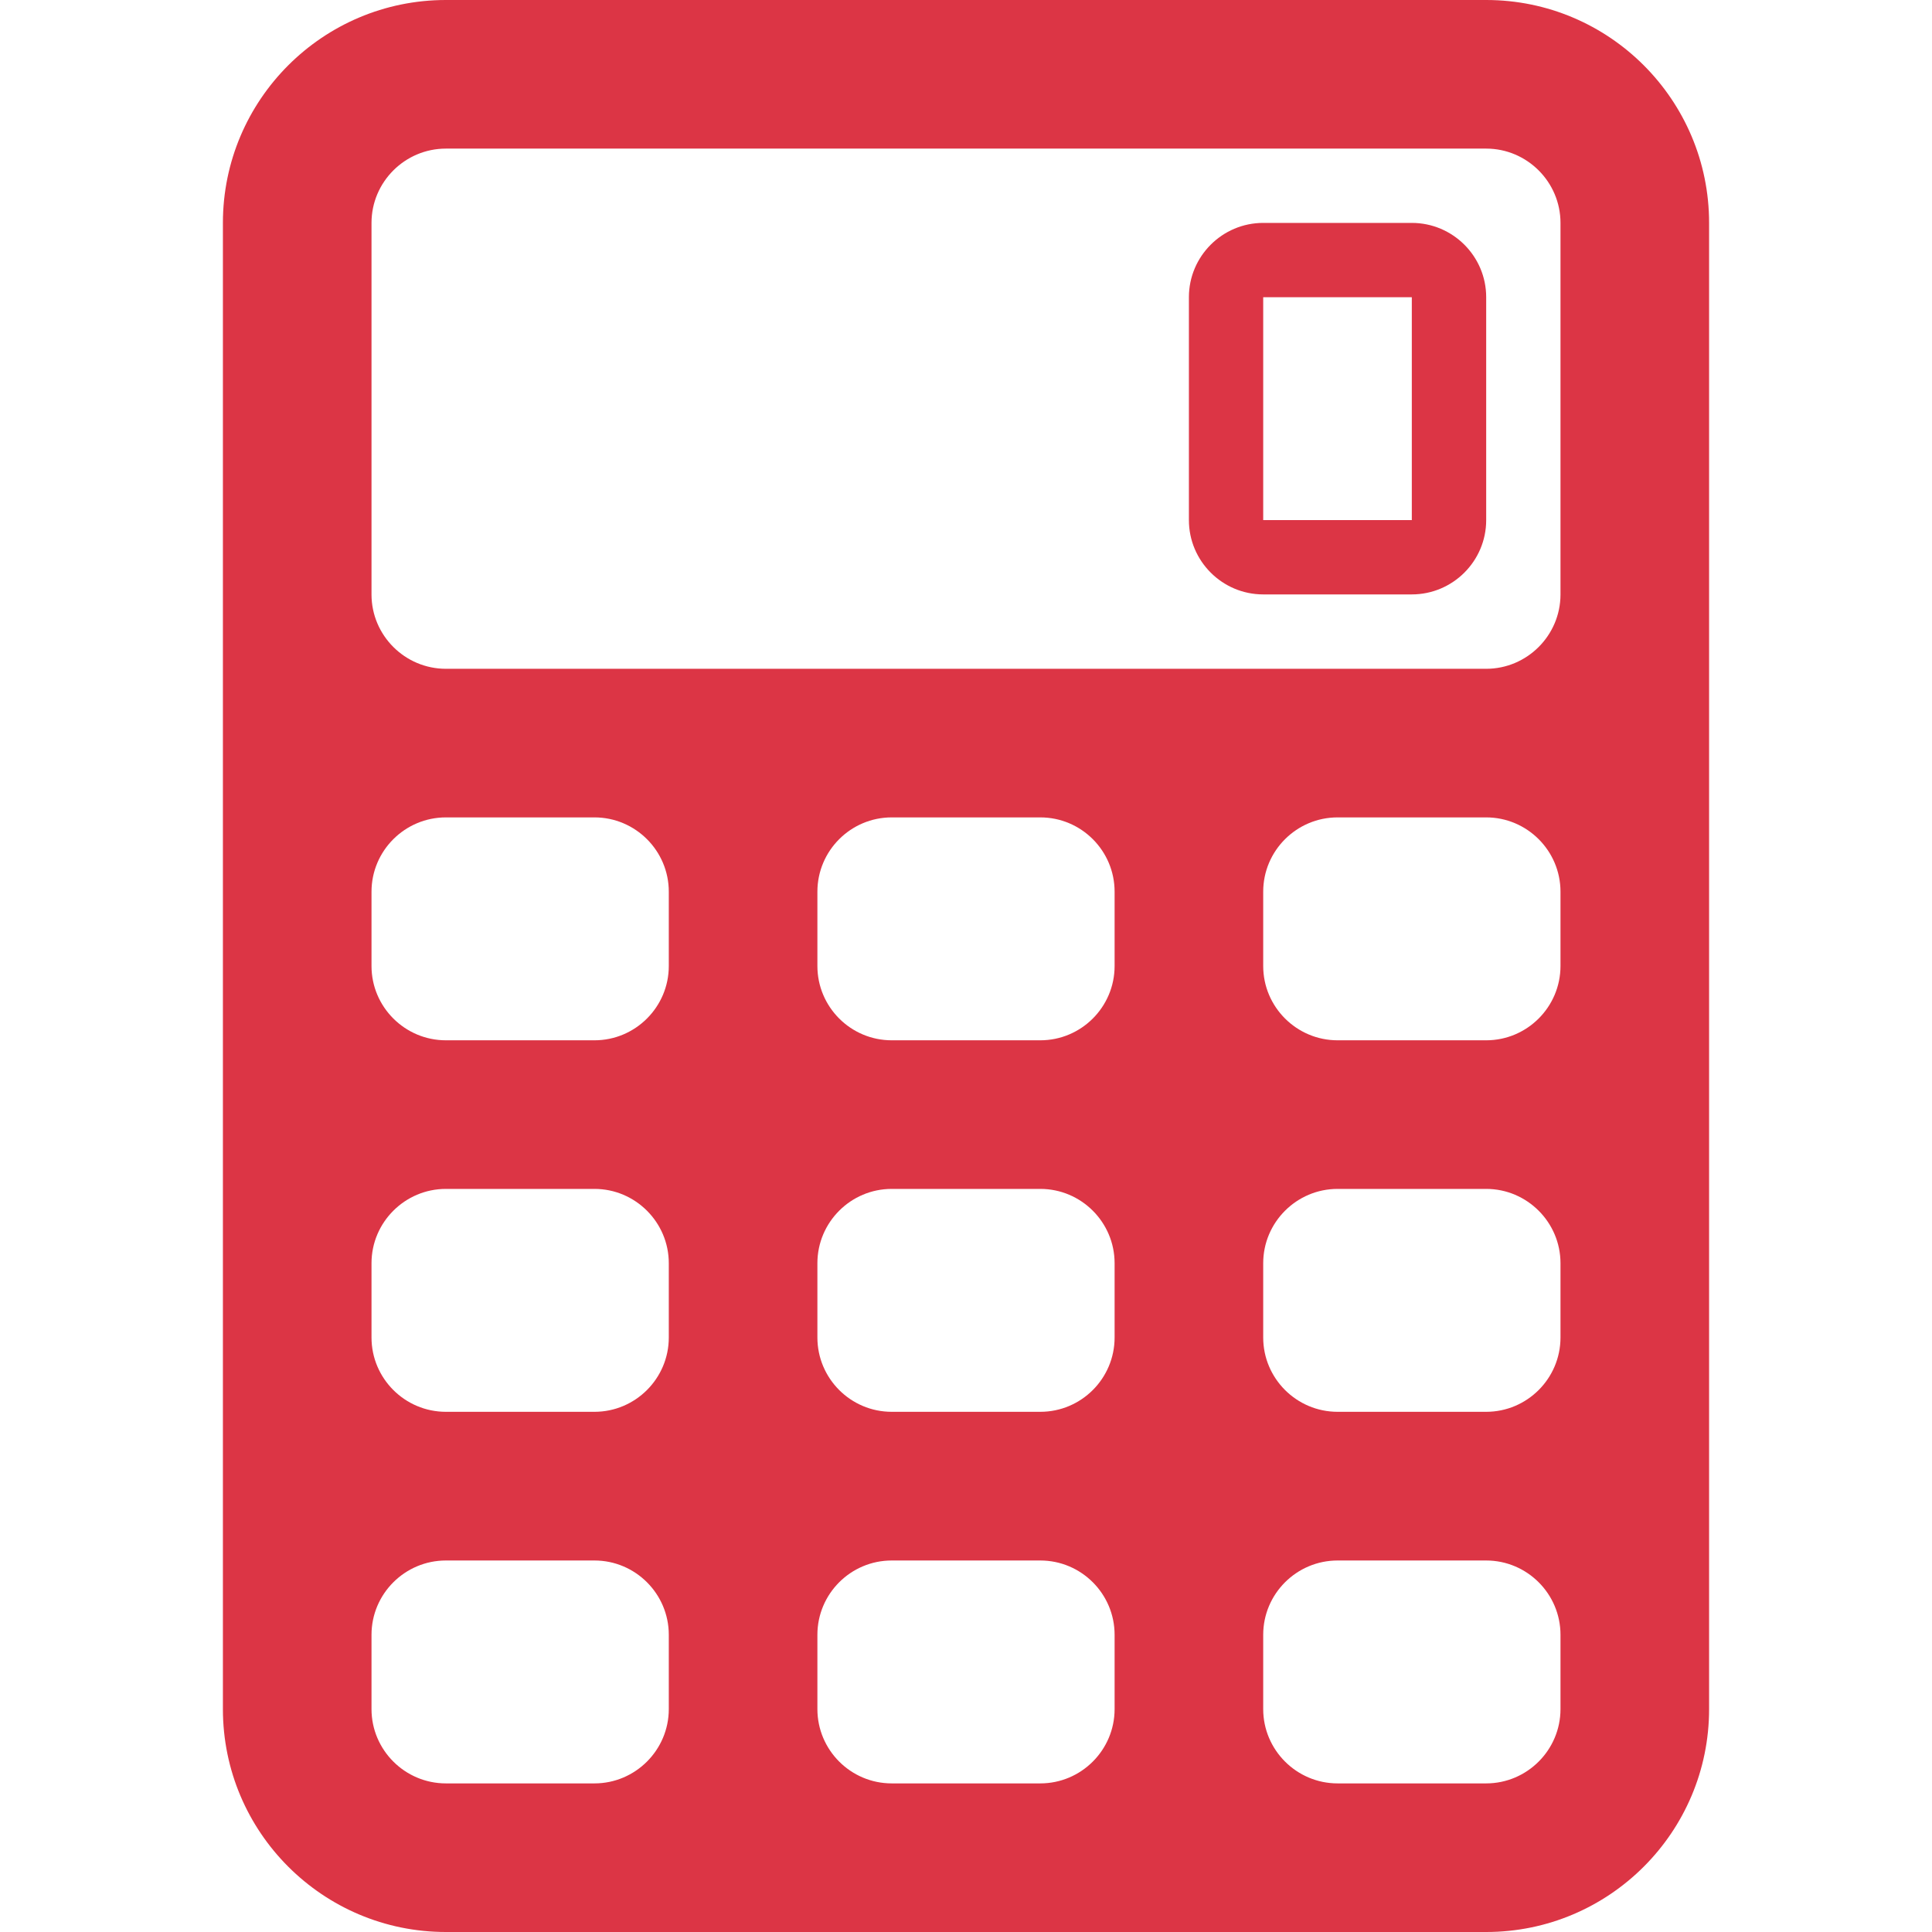
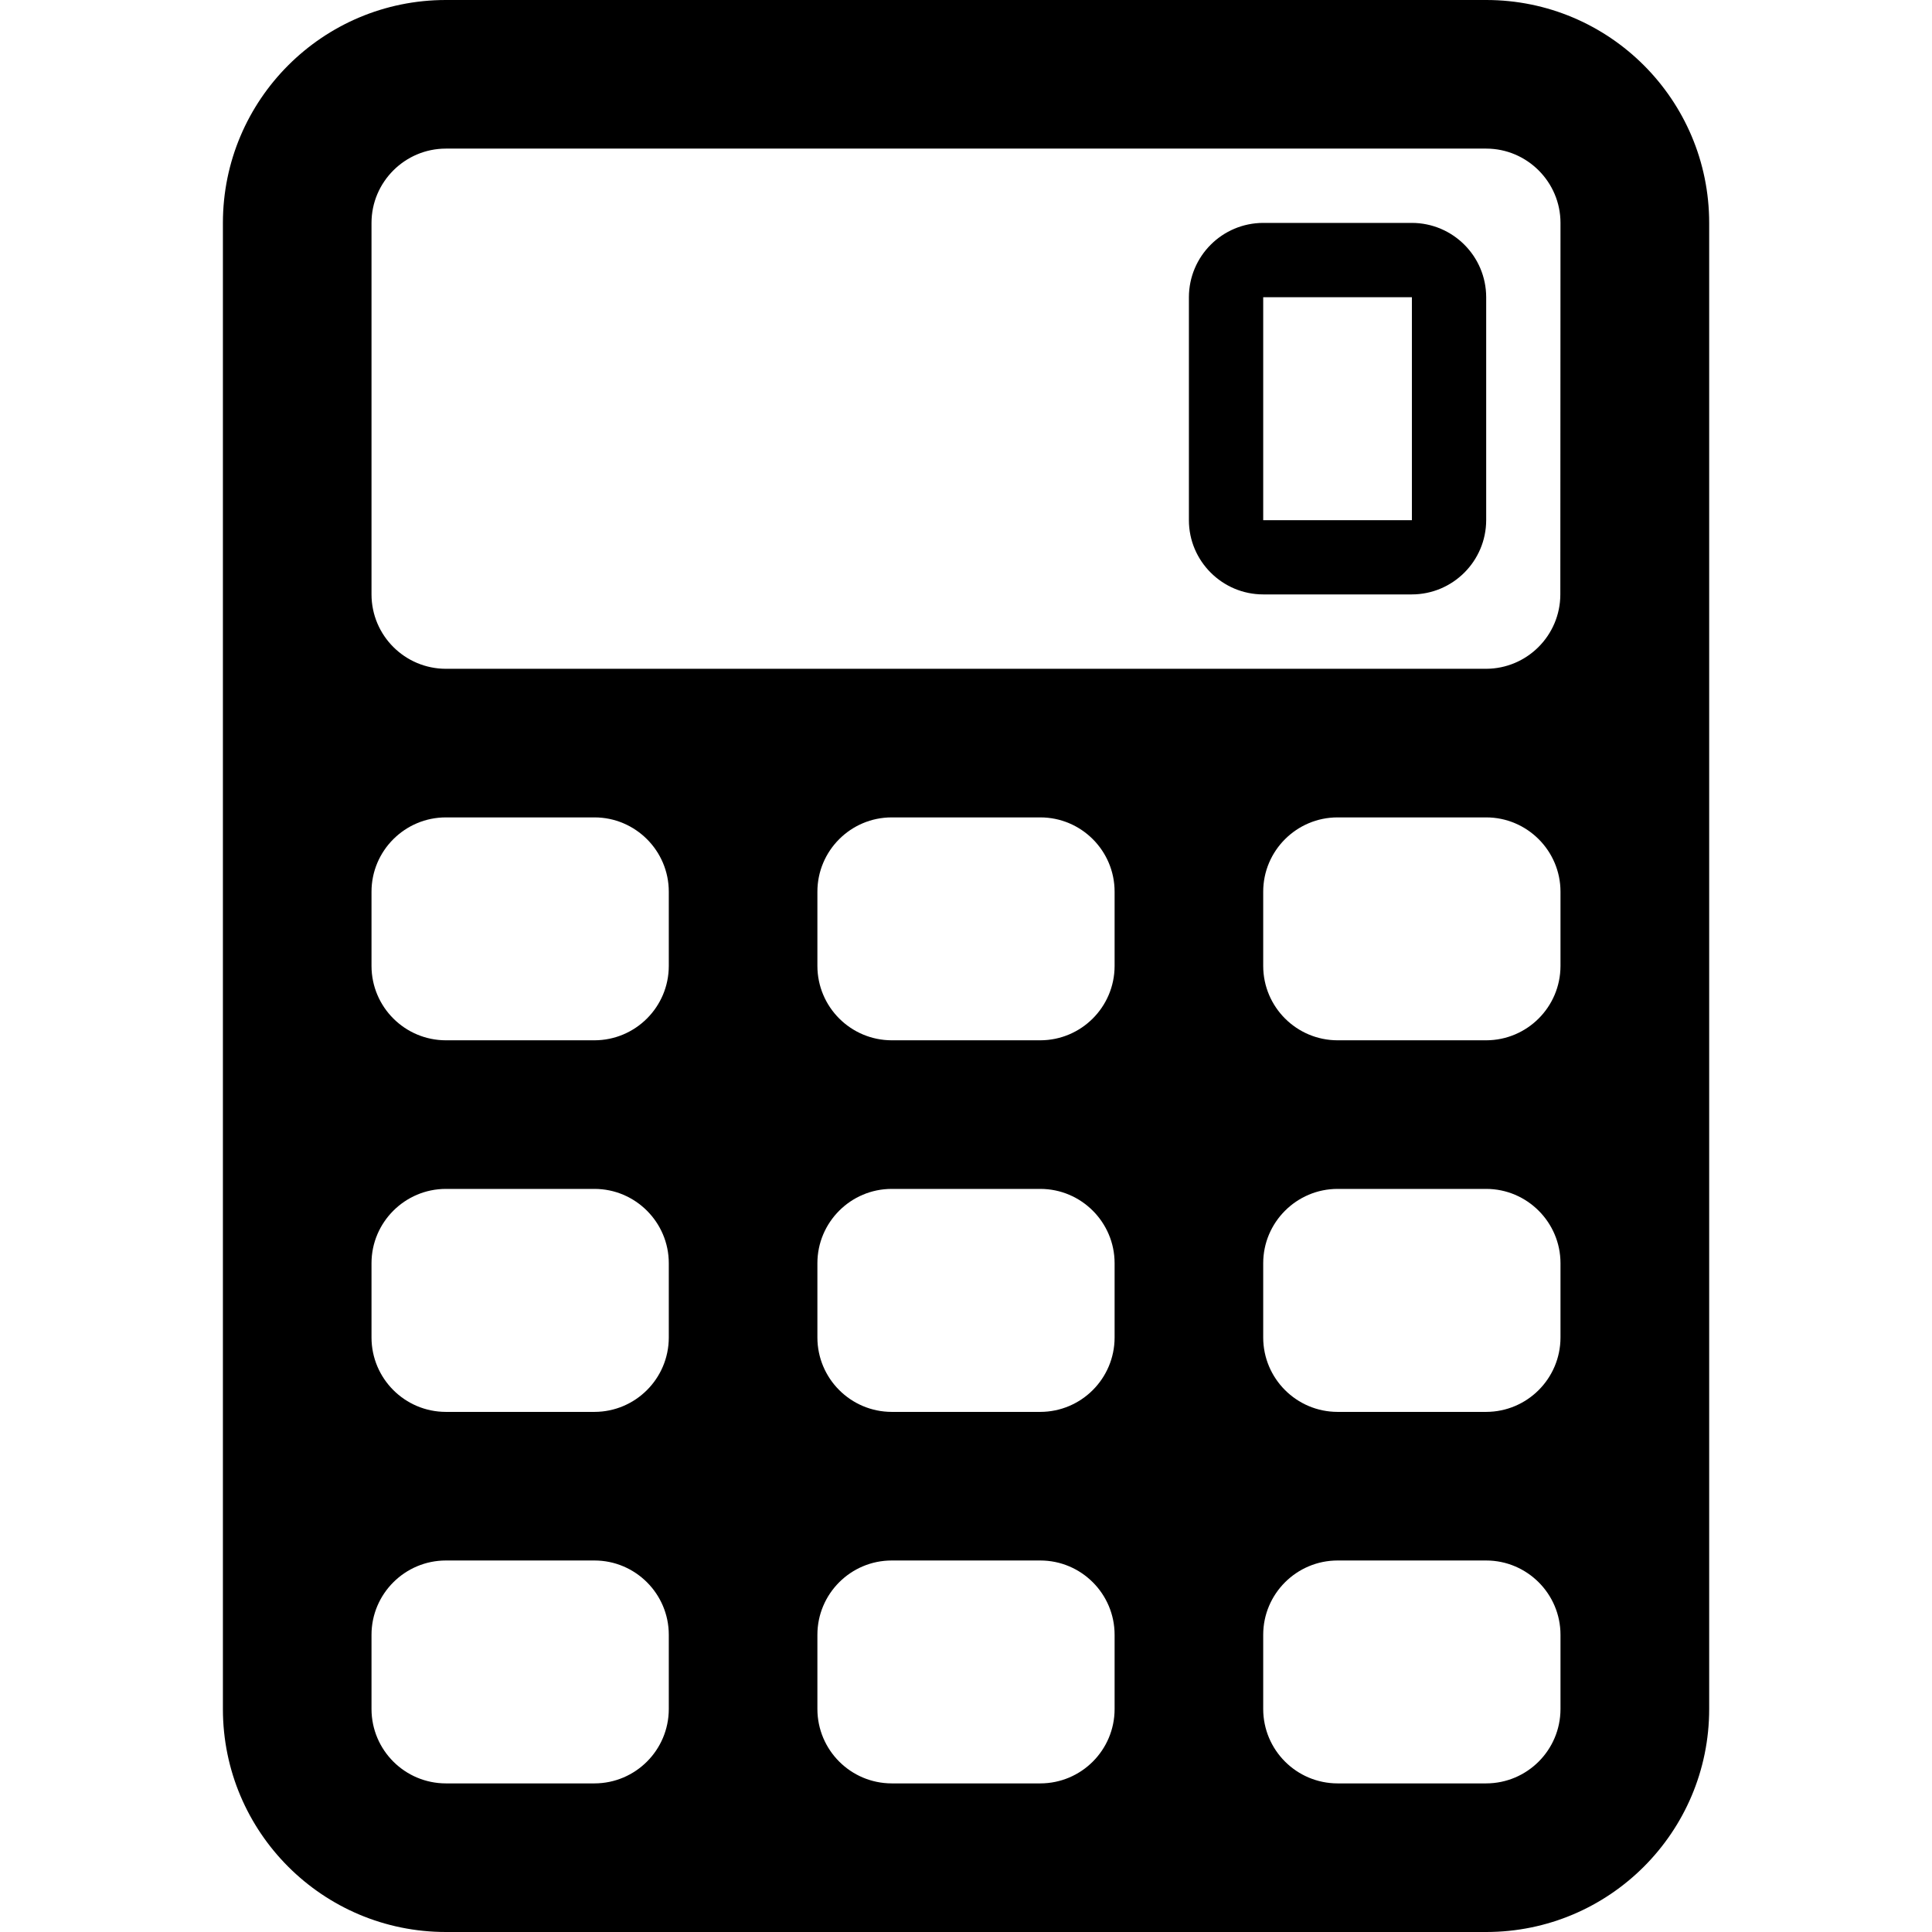
- <svg xmlns="http://www.w3.org/2000/svg" width="24" height="24" viewBox="0 0 24 24" fill="none">
-   <path d="M18.462 0H5.539C4.01 0 2.769 1.241 2.769 2.769V21.231C2.769 22.759 4.01 24 5.539 24H18.462C19.99 24 21.231 22.759 21.231 21.231V2.769C21.231 1.241 19.99 0 18.462 0ZM19.385 7.385C19.385 7.893 18.97 8.308 18.462 8.308H5.539C5.03 8.308 4.615 7.893 4.615 7.385V2.769C4.615 2.261 5.03 1.846 5.539 1.846H18.462C18.97 1.846 19.385 2.261 19.385 2.769V7.385ZM8.308 12C8.308 12.509 7.893 12.923 7.385 12.923H5.539C5.03 12.923 4.615 12.509 4.615 12V11.077C4.615 10.568 5.03 10.154 5.539 10.154H7.385C7.893 10.154 8.308 10.568 8.308 11.077V12ZM13.846 12C13.846 12.509 13.432 12.923 12.923 12.923H11.077C10.568 12.923 10.154 12.509 10.154 12V11.077C10.154 10.568 10.568 10.154 11.077 10.154H12.923C13.432 10.154 13.846 10.568 13.846 11.077V12ZM19.385 12C19.385 12.509 18.97 12.923 18.462 12.923H16.616C16.107 12.923 15.692 12.509 15.692 12V11.077C15.692 10.568 16.107 10.154 16.616 10.154H18.462C18.97 10.154 19.385 10.568 19.385 11.077V12ZM8.308 16.615C8.308 17.124 7.893 17.538 7.385 17.538H5.539C5.03 17.538 4.615 17.124 4.615 16.615V15.692C4.615 15.184 5.03 14.769 5.539 14.769H7.385C7.893 14.769 8.308 15.184 8.308 15.692V16.615ZM13.846 16.615C13.846 17.124 13.432 17.538 12.923 17.538H11.077C10.568 17.538 10.154 17.124 10.154 16.615V15.692C10.154 15.184 10.568 14.769 11.077 14.769H12.923C13.432 14.769 13.846 15.184 13.846 15.692V16.615ZM19.385 16.615C19.385 17.124 18.97 17.538 18.462 17.538H16.616C16.107 17.538 15.692 17.124 15.692 16.615V15.692C15.692 15.184 16.107 14.769 16.616 14.769H18.462C18.97 14.769 19.385 15.184 19.385 15.692V16.615ZM8.308 21.231C8.308 21.739 7.893 22.154 7.385 22.154H5.539C5.03 22.154 4.615 21.739 4.615 21.231V20.308C4.615 19.799 5.03 19.385 5.539 19.385H7.385C7.893 19.385 8.308 19.799 8.308 20.308V21.231ZM13.846 21.231C13.846 21.739 13.432 22.154 12.923 22.154H11.077C10.568 22.154 10.154 21.739 10.154 21.231V20.308C10.154 19.799 10.568 19.385 11.077 19.385H12.923C13.432 19.385 13.846 19.799 13.846 20.308V21.231ZM19.385 21.231C19.385 21.739 18.97 22.154 18.462 22.154H16.616C16.107 22.154 15.692 21.739 15.692 21.231V20.308C15.692 19.799 16.107 19.385 16.616 19.385H18.462C18.97 19.385 19.385 19.799 19.385 20.308V21.231Z" fill="#DC3545" />
-   <path d="M17.538 3.692V6.461H15.692V3.692H17.538ZM17.538 2.769H15.692C15.184 2.769 14.769 3.183 14.769 3.692V6.461C14.769 6.97 15.184 7.384 15.692 7.384H17.538C18.047 7.384 18.462 6.97 18.462 6.461V3.692C18.462 3.183 18.047 2.769 17.538 2.769Z" fill="#DC3545" />
+ <svg xmlns="http://www.w3.org/2000/svg" width="24" height="24" fill="currentColor" viewBox="0 0 24 24" class="svg-icon">
+   <path d="M18.462 0H5.539a2.77 2.77 0 0 0-2.77 2.77v18.46A2.77 2.77 0 0 0 5.54 24h12.923a2.77 2.77 0 0 0 2.769-2.77V2.77A2.77 2.77 0 0 0 18.46 0m.923 7.385a.925.925 0 0 1-.923.923H5.539a.925.925 0 0 1-.924-.923V2.769c0-.508.415-.923.924-.923h12.923c.508 0 .923.415.923.923zM8.308 12a.925.925 0 0 1-.923.923H5.539A.925.925 0 0 1 4.615 12v-.923c0-.509.415-.923.924-.923h1.846c.508 0 .923.414.923.923zm5.538 0a.925.925 0 0 1-.923.923h-1.846a.925.925 0 0 1-.923-.923v-.923c0-.509.414-.923.923-.923h1.846c.509 0 .923.414.923.923zm5.539 0a.925.925 0 0 1-.923.923h-1.846a.925.925 0 0 1-.924-.923v-.923c0-.509.415-.923.924-.923h1.846c.508 0 .923.414.923.923zM8.308 16.615a.925.925 0 0 1-.923.924H5.539a.925.925 0 0 1-.924-.924v-.923c0-.508.415-.923.924-.923h1.846c.508 0 .923.415.923.923zm5.538 0a.925.925 0 0 1-.923.924h-1.846a.925.925 0 0 1-.923-.924v-.923c0-.508.414-.923.923-.923h1.846c.509 0 .923.415.923.923zm5.539 0a.925.925 0 0 1-.923.924h-1.846a.925.925 0 0 1-.924-.924v-.923c0-.508.415-.923.924-.923h1.846c.508 0 .923.415.923.923zM8.308 21.231a.925.925 0 0 1-.923.923H5.539a.925.925 0 0 1-.924-.923v-.923c0-.509.415-.923.924-.923h1.846c.508 0 .923.414.923.923zm5.538 0a.924.924 0 0 1-.923.923h-1.846a.925.925 0 0 1-.923-.923v-.923c0-.509.414-.923.923-.923h1.846c.509 0 .923.414.923.923zm5.539 0a.925.925 0 0 1-.923.923h-1.846a.925.925 0 0 1-.924-.923v-.923c0-.509.415-.923.924-.923h1.846c.508 0 .923.414.923.923z" />
+   <path d="M17.539 3.692v2.77h-1.847v-2.77zm0-.923h-1.847a.925.925 0 0 0-.923.923v2.77c0 .508.415.922.923.922h1.846a.925.925 0 0 0 .924-.923V3.692a.925.925 0 0 0-.924-.923" />
</svg>
